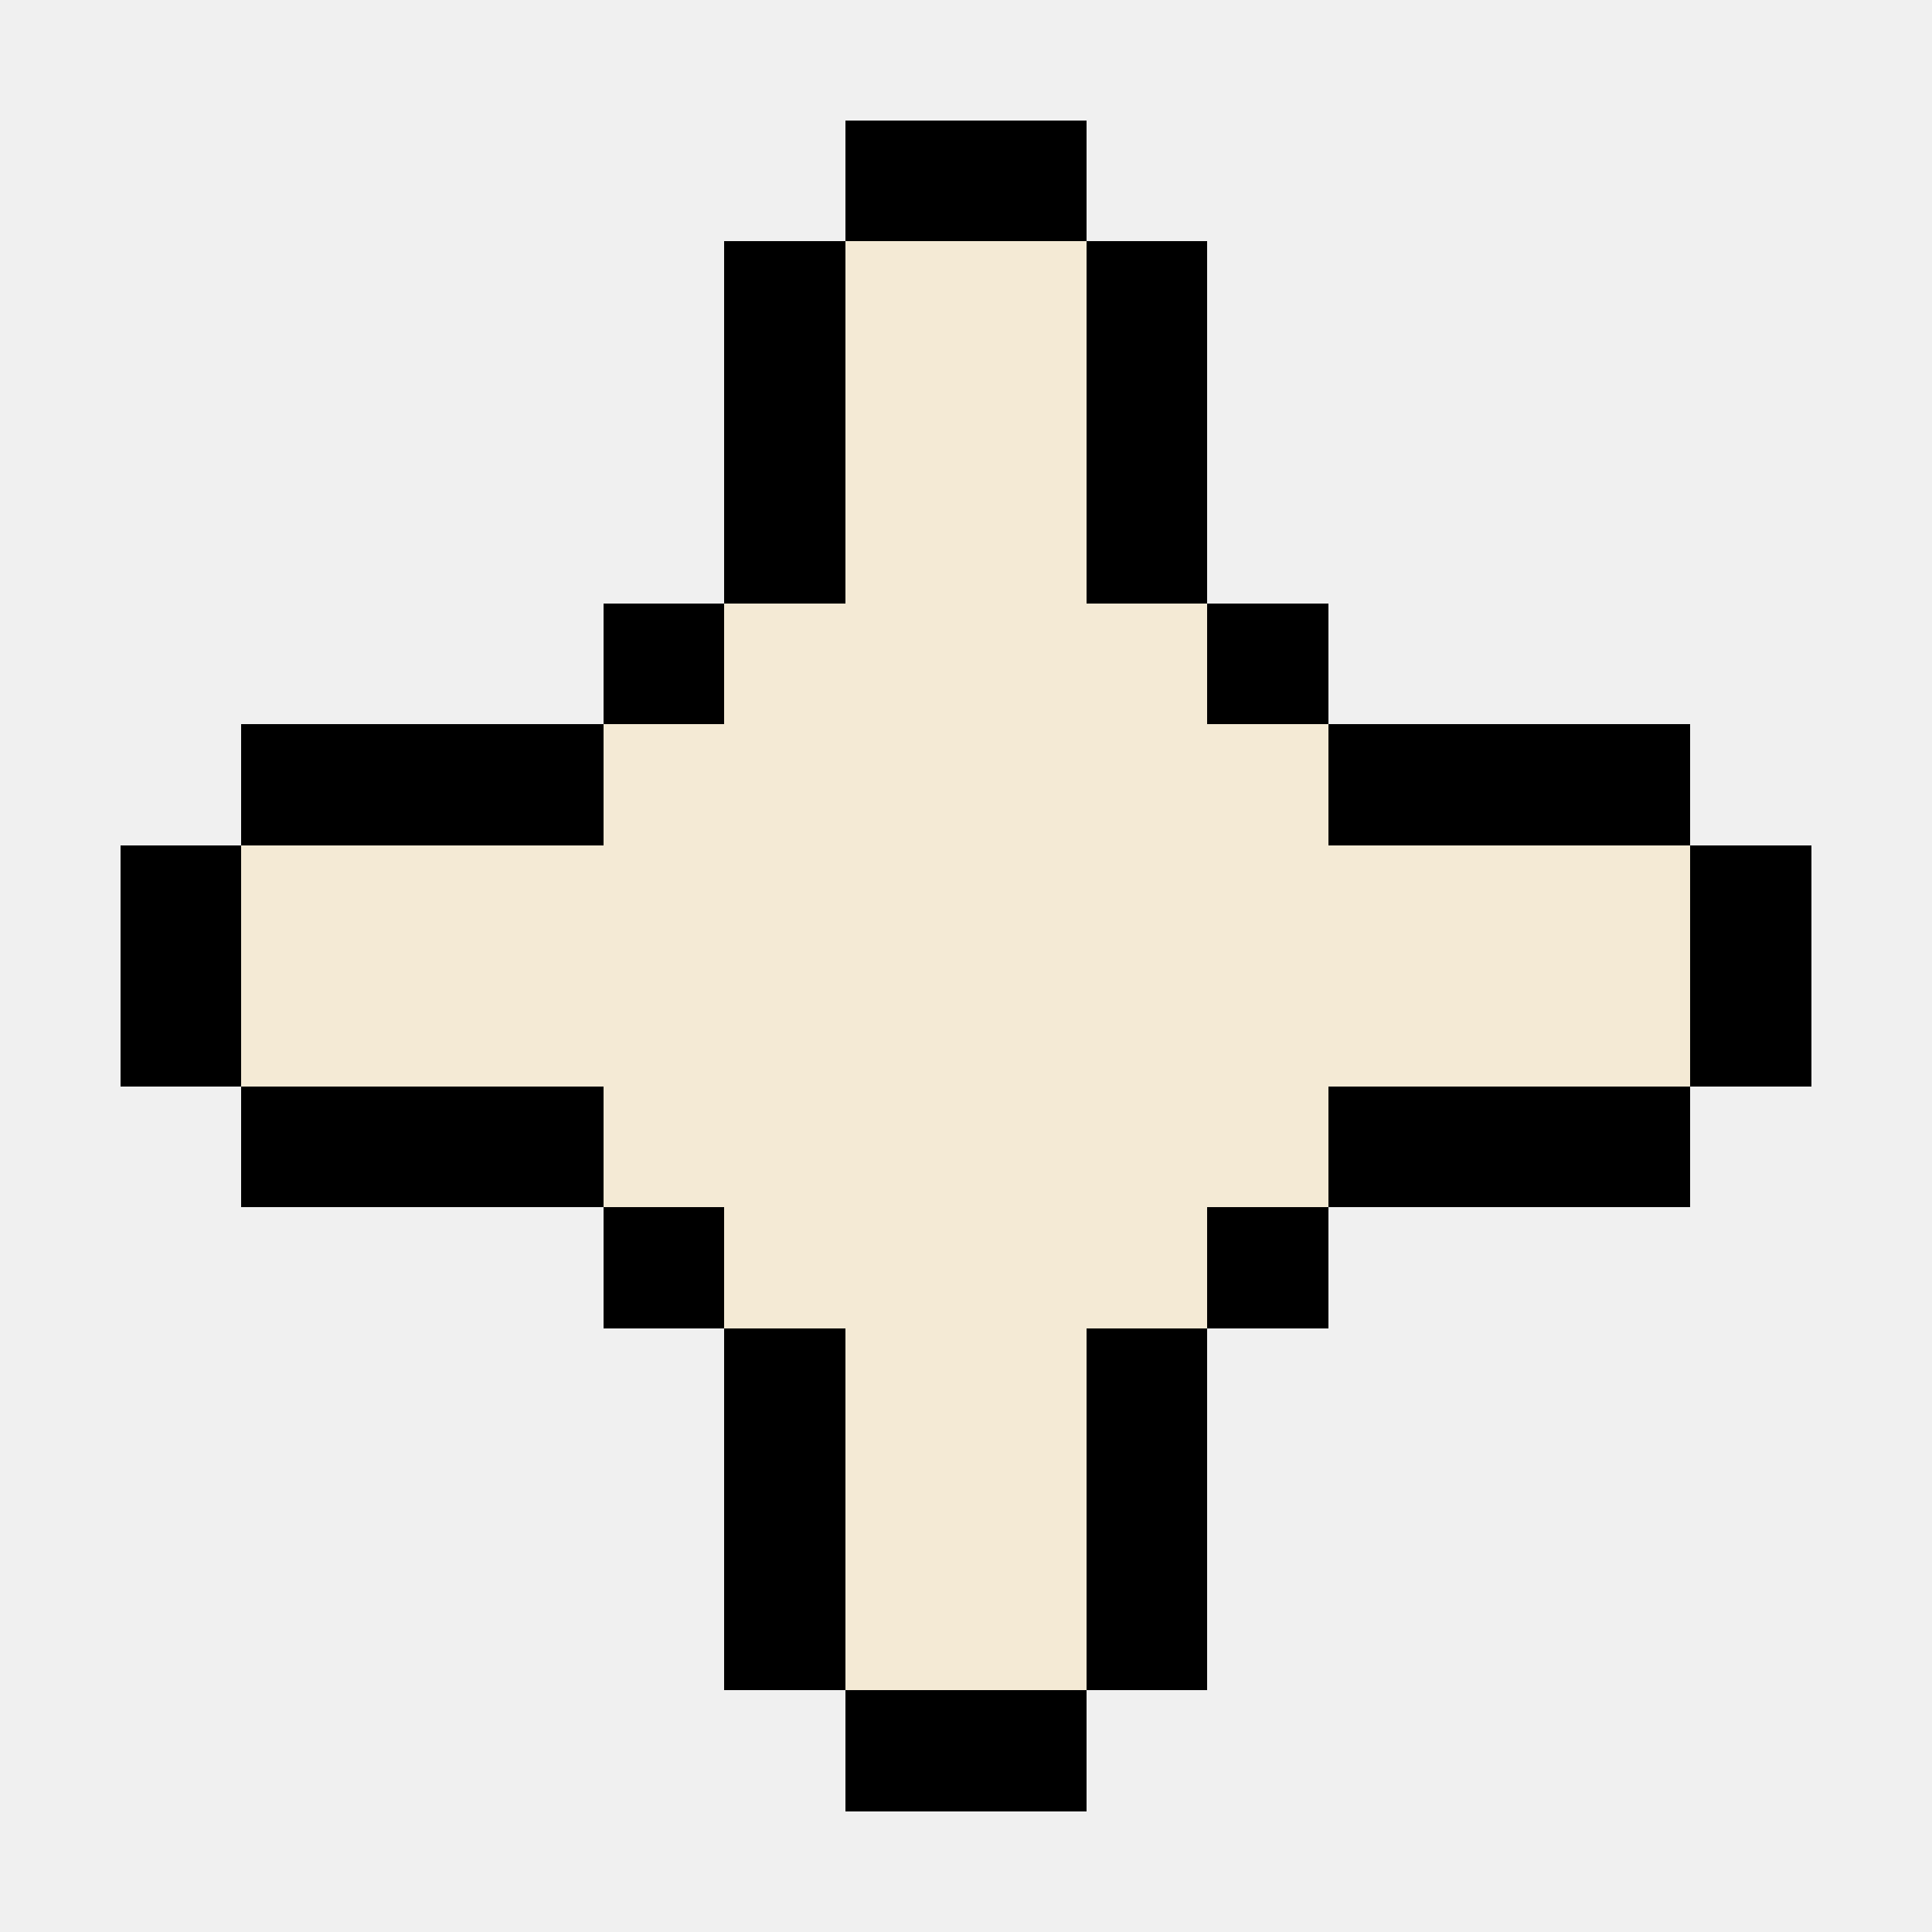
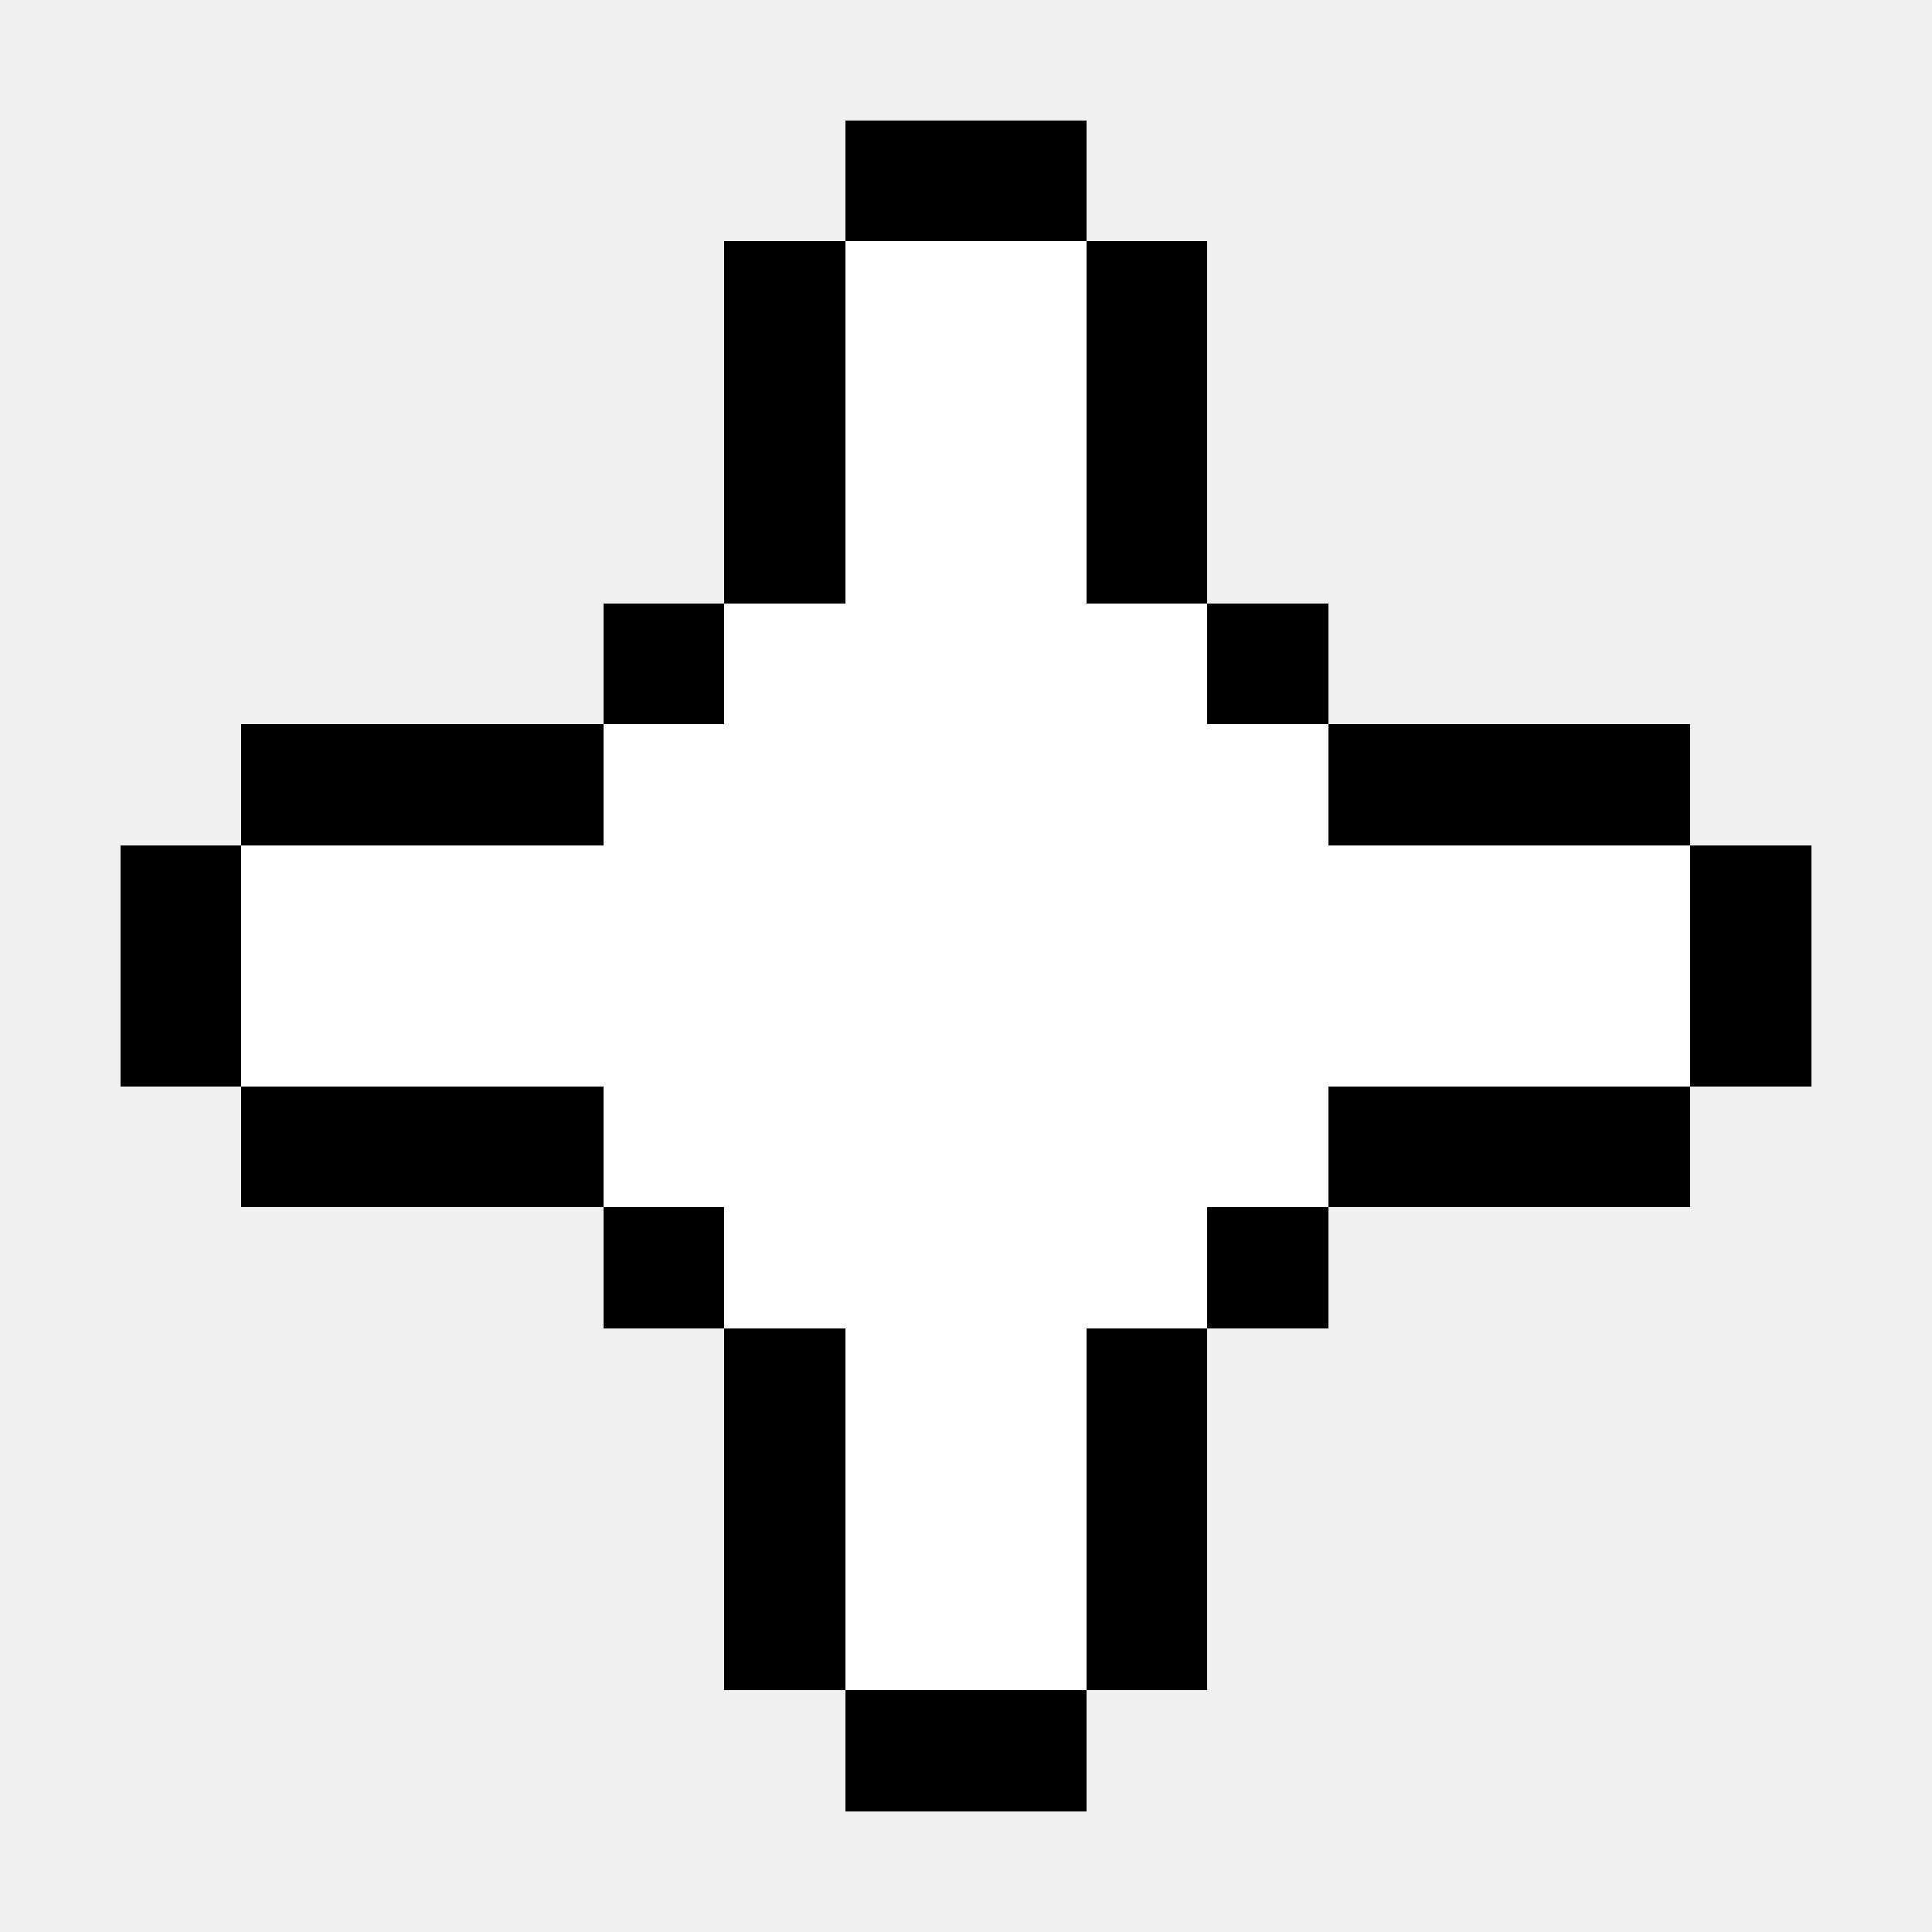
<svg xmlns="http://www.w3.org/2000/svg" viewBox="0 0 16 16" width="16" height="16" shape-rendering="crispEdges">
-   <path fill="#F4EAD5" d="M7 2h2v12h-2zM6 5h1v6h-1zM9 5h1v6h-1zM5 6h1v4h-1zM10 6h1v4h-1zM2 7h3v2h-3zM11 7h3v2h-3z" />
+   <path fill="#FFFFFF" d="M7 2h2v12h-2zM6 5h1v6h-1zM9 5h1v6h-1zM5 6h1v4h-1zM10 6h1v4h-1zM2 7h3v2h-3zM11 7h3v2h-3z" />
  <path fill="#000000" d="M7 1h2v1h-2zM6 2h1v3h-1zM9 2h1v3h-1zM5 5h1v1h-1zM10 5h1v1h-1zM2 6h3v1h-3zM11 6h3v1h-3zM1 7h1v2h-1zM14 7h1v2h-1zM2 9h3v1h-3zM11 9h3v1h-3zM5 10h1v1h-1zM10 10h1v1h-1zM6 11h1v3h-1zM9 11h1v3h-1zM7 14h2v1h-2z" />
</svg>
